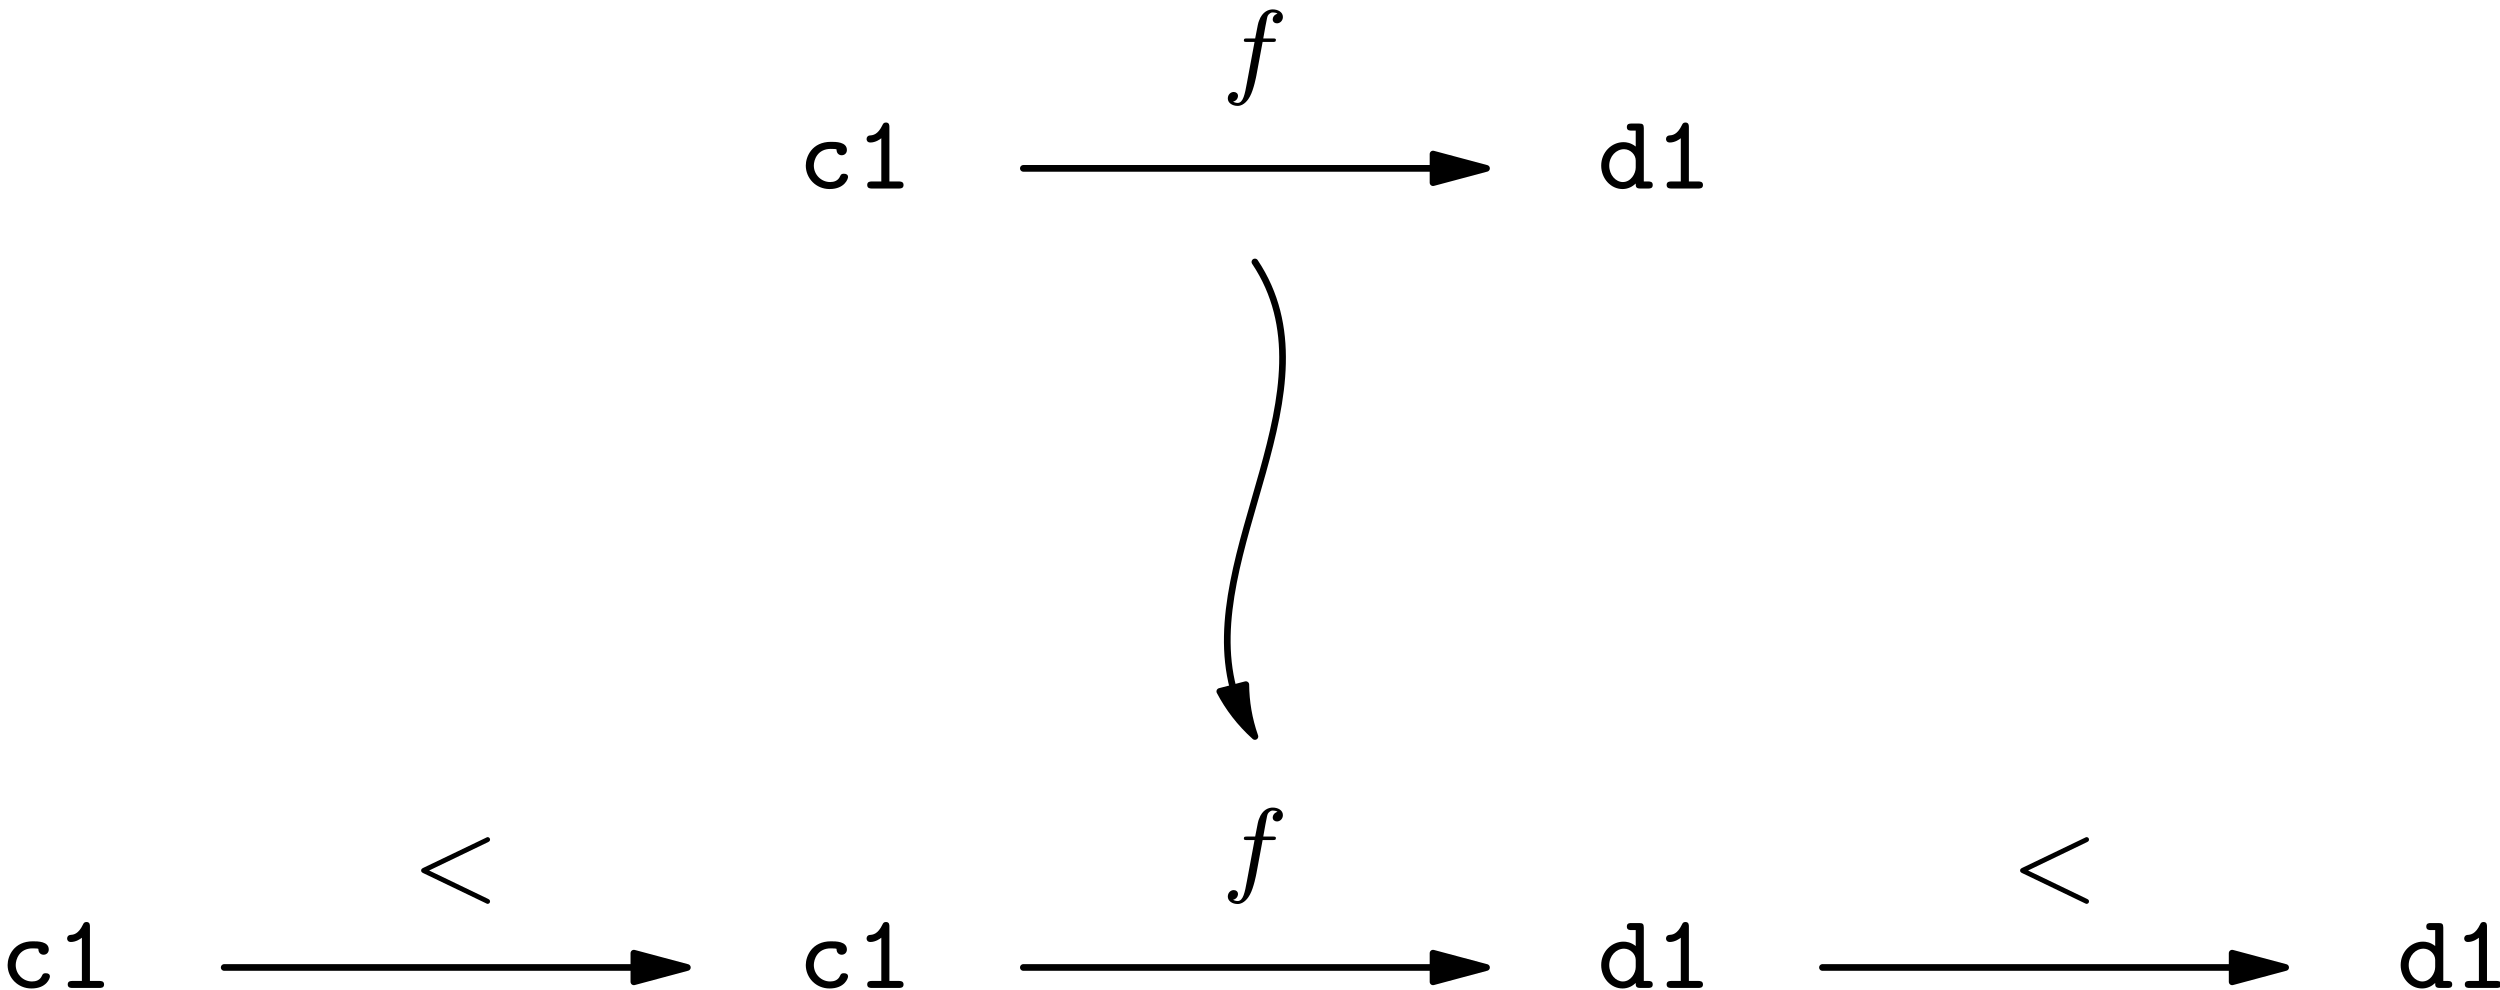
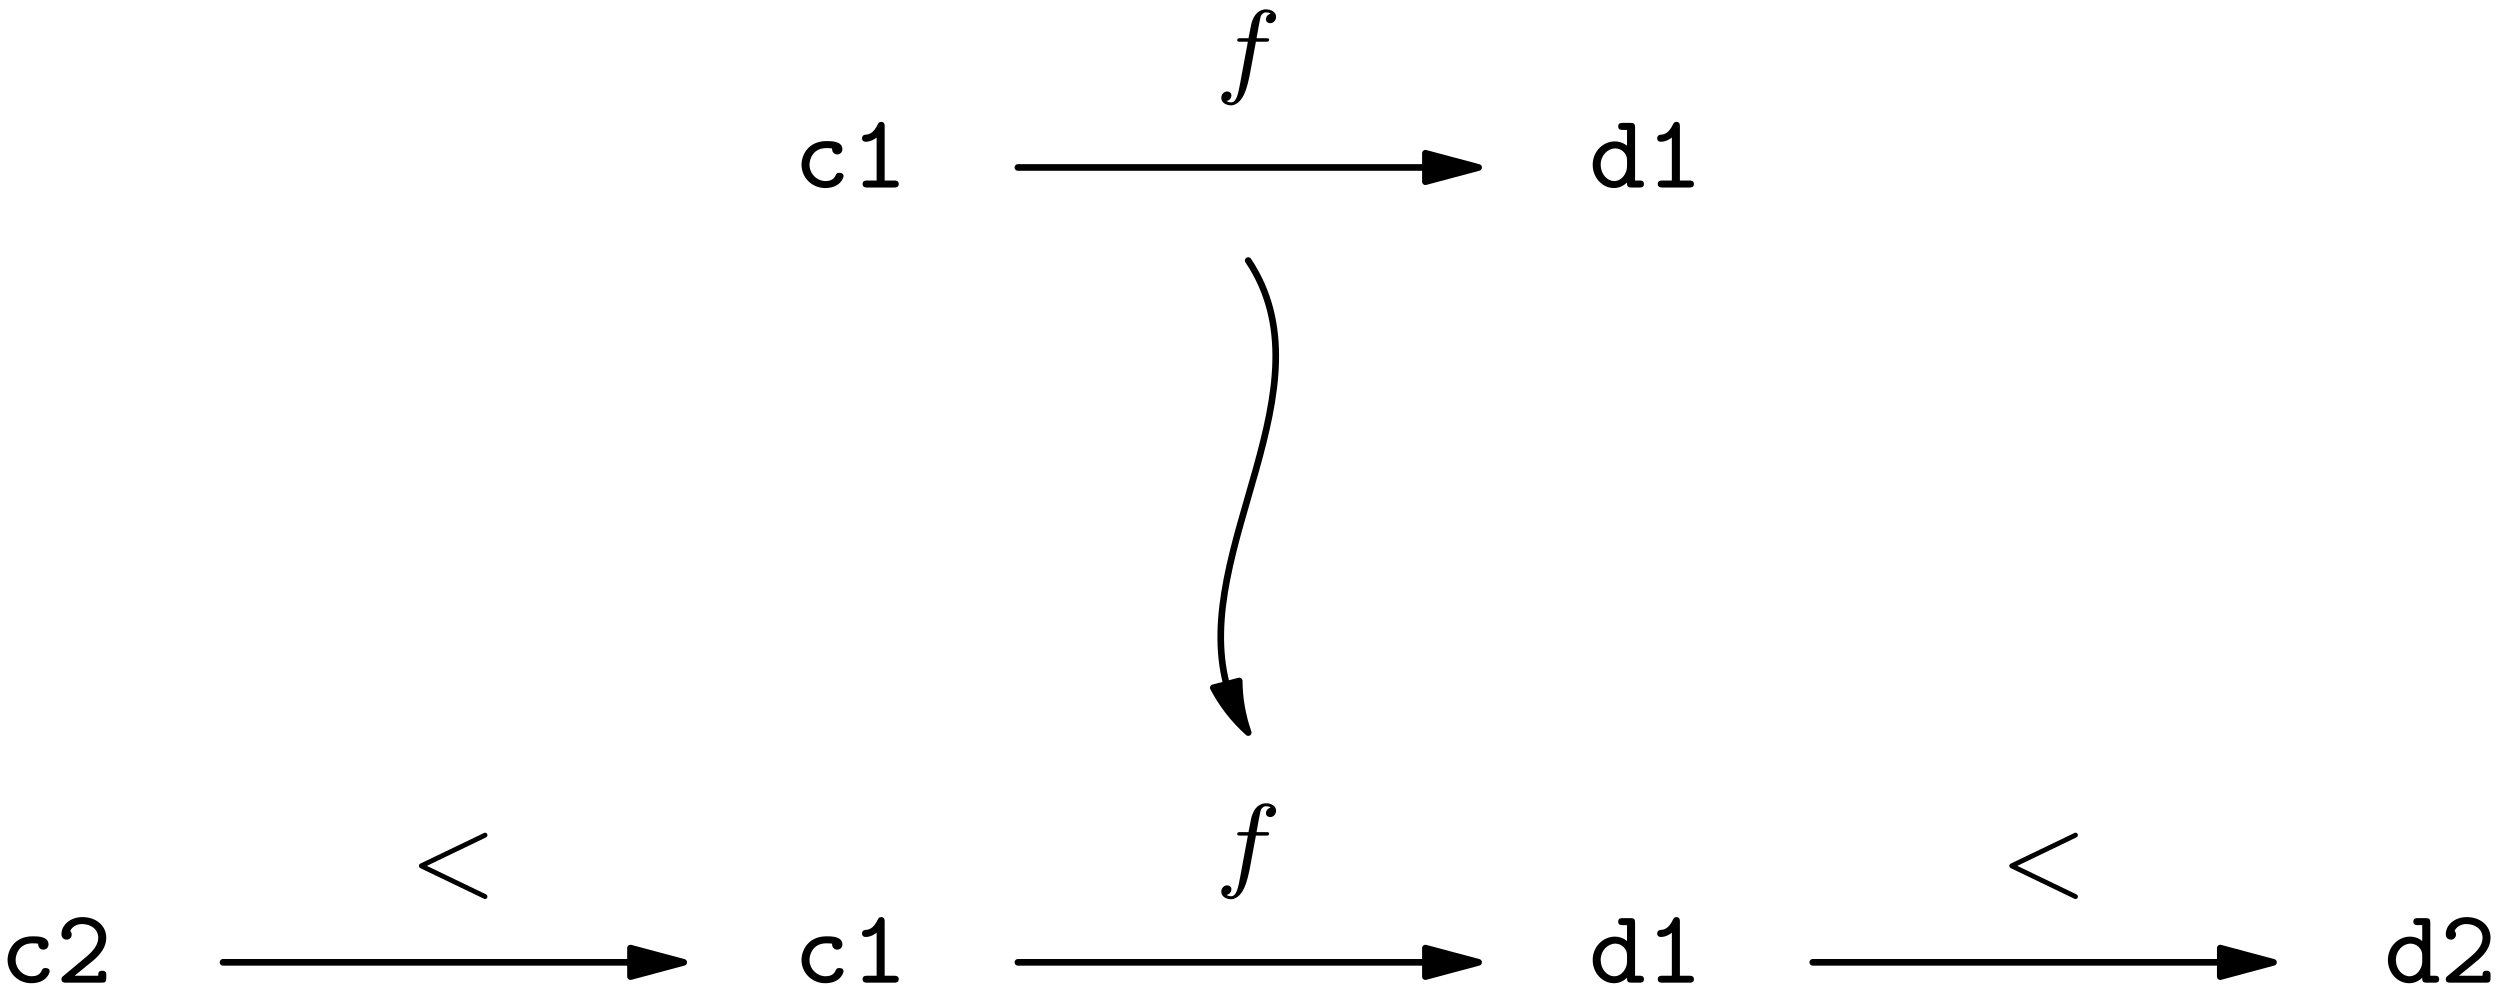
- <svg xmlns="http://www.w3.org/2000/svg" height="111pt" version="1.1" viewBox="0 -74 187 74" width="280.5pt">
+ <svg xmlns="http://www.w3.org/2000/svg" height="111pt" version="1.1" viewBox="0 -74 188 74" width="282pt">
  <defs>
    <clipPath id="clip1">
      <path d="M0.301 0V-88.398H213V0Z" />
    </clipPath>
  </defs>
  <g id="page1">
    <g transform="matrix(1 0 0 1 -13 10)">
      <path clip-path="url(#clip1)" d="M120.191 -71.406H89.547" fill="none" stroke="#000000" stroke-linecap="round" stroke-linejoin="round" stroke-width="0.5" />
      <path clip-path="url(#clip1)" d="M124.191 -71.406L120.191 -72.477V-70.336L124.191 -71.406Z" />
      <path clip-path="url(#clip1)" d="M124.191 -71.406L120.191 -72.477V-70.336L124.191 -71.406Z" fill="none" stroke="#000000" stroke-linecap="round" stroke-linejoin="round" stroke-width="0.5" />
      <path clip-path="url(#clip1)" d="M120.191 -11.633H89.547" fill="none" stroke="#000000" stroke-linecap="round" stroke-linejoin="round" stroke-width="0.5" />
      <path clip-path="url(#clip1)" d="M124.191 -11.633L120.191 -12.703V-10.559L124.191 -11.633Z" />
      <path clip-path="url(#clip1)" d="M124.191 -11.633L120.191 -12.703V-10.559L124.191 -11.633Z" fill="none" stroke="#000000" stroke-linecap="round" stroke-linejoin="round" stroke-width="0.5" />
      <path clip-path="url(#clip1)" d="M60.414 -11.633H29.77" fill="none" stroke="#000000" stroke-linecap="round" stroke-linejoin="round" stroke-width="0.5" />
      <path clip-path="url(#clip1)" d="M64.414 -11.633L60.414 -12.703V-10.559L64.414 -11.633Z" />
      <path clip-path="url(#clip1)" d="M64.414 -11.633L60.414 -12.703V-10.559L64.414 -11.633Z" fill="none" stroke="#000000" stroke-linecap="round" stroke-linejoin="round" stroke-width="0.5" />
      <path clip-path="url(#clip1)" d="M179.965 -11.633H149.32" fill="none" stroke="#000000" stroke-linecap="round" stroke-linejoin="round" stroke-width="0.5" />
      <path clip-path="url(#clip1)" d="M183.965 -11.633L179.965 -12.703V-10.559L183.965 -11.633Z" />
      <path clip-path="url(#clip1)" d="M183.965 -11.633L179.965 -12.703V-10.559L183.965 -11.633Z" fill="none" stroke="#000000" stroke-linecap="round" stroke-linejoin="round" stroke-width="0.5" />
      <path clip-path="url(#clip1)" d="M105.234 -32.539C102.578 -42.676 113.25 -54.832 106.867 -64.406" fill="none" stroke="#000000" stroke-linecap="round" stroke-linejoin="round" stroke-width="0.5" />
      <path clip-path="url(#clip1)" d="M106.867 -28.91C106.406 -30.227 106.199 -31.52 106.188 -32.789L104.242 -32.281C104.883 -31.059 105.738 -29.926 106.867 -28.91" />
      <path clip-path="url(#clip1)" d="M106.867 -28.91C106.406 -30.227 106.199 -31.52 106.188 -32.789L104.242 -32.281C104.883 -31.059 105.738 -29.926 106.867 -28.91Z" fill="none" stroke="#000000" stroke-linecap="round" stroke-linejoin="round" stroke-width="0.5" />
      <path d="M76.434 -70.758C76.434 -70.934 76.301 -71.004 76.133 -71.004C76.023 -71.004 75.91 -71.004 75.84 -70.82C75.695 -70.473 75.379 -70.383 75.094 -70.383C74.434 -70.383 73.875 -70.926 73.875 -71.617C73.875 -72.023 74.129 -72.863 75.141 -72.863C75.371 -72.863 75.504 -72.848 75.547 -72.84C75.57 -72.832 75.578 -72.824 75.578 -72.754C75.594 -72.523 75.758 -72.387 75.957 -72.387C76.195 -72.387 76.348 -72.562 76.348 -72.777C76.348 -73.391 75.523 -73.391 75.156 -73.391C73.742 -73.391 73.273 -72.293 73.273 -71.617C73.273 -70.664 74.035 -69.859 75.051 -69.859C76.18 -69.859 76.434 -70.625 76.434 -70.758" />
      <path d="M80.586 -70.164C80.586 -70.426 80.344 -70.426 80.234 -70.426H79.527V-74.492C79.527 -74.613 79.527 -74.836 79.266 -74.836C79.098 -74.836 79.051 -74.731 79.012 -74.652C78.66 -73.914 78.297 -73.883 78.047 -73.867C77.938 -73.859 77.82 -73.762 77.82 -73.602C77.82 -73.508 77.867 -73.34 78.106 -73.34C78.484 -73.34 78.82 -73.57 78.922 -73.66V-70.426H78.215C78.098 -70.426 77.867 -70.426 77.867 -70.164C77.867 -69.898 78.106 -69.898 78.215 -69.898H80.234C80.352 -69.898 80.586 -69.898 80.586 -70.164" />
      <path d="M136.625 -70.164C136.625 -70.426 136.41 -70.426 136.281 -70.426H135.957V-74.414C135.957 -74.684 135.879 -74.758 135.617 -74.758H135.027C134.898 -74.758 134.688 -74.758 134.688 -74.492C134.688 -74.231 134.898 -74.231 135.027 -74.231H135.352V-73.039C134.988 -73.324 134.652 -73.367 134.438 -73.367C133.555 -73.367 132.77 -72.617 132.77 -71.609C132.77 -70.641 133.492 -69.859 134.367 -69.859C134.789 -69.859 135.121 -70.051 135.352 -70.273C135.352 -70.051 135.352 -69.898 135.695 -69.898H136.281C136.41 -69.898 136.625 -69.898 136.625 -70.164ZM135.352 -71.465C135.352 -71.012 134.988 -70.383 134.391 -70.383C133.859 -70.383 133.371 -70.91 133.371 -71.609C133.371 -72.316 133.898 -72.84 134.477 -72.84C134.949 -72.84 135.352 -72.434 135.352 -72V-71.465" />
      <path d="M140.383 -70.164C140.383 -70.426 140.145 -70.426 140.035 -70.426H139.328V-74.492C139.328 -74.613 139.328 -74.836 139.066 -74.836C138.898 -74.836 138.852 -74.731 138.813 -74.652C138.461 -73.914 138.094 -73.883 137.848 -73.867C137.738 -73.859 137.617 -73.762 137.617 -73.602C137.617 -73.508 137.664 -73.34 137.906 -73.34C138.285 -73.34 138.621 -73.57 138.723 -73.66V-70.426H138.016C137.898 -70.426 137.664 -70.426 137.664 -70.164C137.664 -69.898 137.906 -69.898 138.016 -69.898H140.035C140.152 -69.898 140.383 -69.898 140.383 -70.164" />
      <path d="M76.434 -10.957C76.434 -11.133 76.301 -11.203 76.133 -11.203C76.023 -11.203 75.91 -11.203 75.84 -11.023C75.695 -10.672 75.379 -10.586 75.094 -10.586C74.434 -10.586 73.875 -11.125 73.875 -11.816C73.875 -12.223 74.129 -13.062 75.141 -13.062C75.371 -13.062 75.504 -13.047 75.547 -13.039C75.57 -13.031 75.578 -13.023 75.578 -12.953C75.594 -12.723 75.758 -12.586 75.957 -12.586C76.195 -12.586 76.348 -12.762 76.348 -12.977C76.348 -13.59 75.523 -13.59 75.156 -13.59C73.742 -13.59 73.273 -12.492 73.273 -11.816C73.273 -10.863 74.035 -10.062 75.051 -10.062C76.18 -10.062 76.434 -10.824 76.434 -10.957" />
      <path d="M80.586 -10.363C80.586 -10.625 80.344 -10.625 80.234 -10.625H79.527V-14.695C79.527 -14.812 79.527 -15.035 79.266 -15.035C79.098 -15.035 79.051 -14.93 79.012 -14.852C78.66 -14.113 78.297 -14.082 78.047 -14.066C77.938 -14.059 77.82 -13.961 77.82 -13.805C77.82 -13.707 77.867 -13.539 78.106 -13.539C78.484 -13.539 78.82 -13.773 78.922 -13.859V-10.625H78.215C78.098 -10.625 77.867 -10.625 77.867 -10.363S78.106 -10.102 78.215 -10.102H80.234C80.352 -10.102 80.586 -10.102 80.586 -10.363" />
      <path d="M136.625 -10.363C136.625 -10.625 136.41 -10.625 136.281 -10.625H135.957V-14.613C135.957 -14.883 135.879 -14.957 135.617 -14.957H135.027C134.898 -14.957 134.688 -14.957 134.688 -14.695C134.688 -14.43 134.898 -14.43 135.027 -14.43H135.352V-13.238C134.988 -13.523 134.652 -13.566 134.438 -13.566C133.555 -13.566 132.77 -12.816 132.77 -11.809C132.77 -10.84 133.492 -10.062 134.367 -10.062C134.789 -10.062 135.121 -10.25 135.352 -10.473C135.352 -10.25 135.352 -10.102 135.695 -10.102H136.281C136.41 -10.102 136.625 -10.102 136.625 -10.363ZM135.352 -11.664C135.352 -11.211 134.988 -10.586 134.391 -10.586C133.859 -10.586 133.371 -11.109 133.371 -11.809C133.371 -12.516 133.898 -13.039 134.477 -13.039C134.949 -13.039 135.352 -12.633 135.352 -12.199V-11.664" />
      <path d="M140.383 -10.363C140.383 -10.625 140.145 -10.625 140.035 -10.625H139.328V-14.695C139.328 -14.812 139.328 -15.035 139.066 -15.035C138.898 -15.035 138.852 -14.93 138.813 -14.852C138.461 -14.113 138.094 -14.082 137.848 -14.066C137.738 -14.059 137.617 -13.961 137.617 -13.805C137.617 -13.707 137.664 -13.539 137.906 -13.539C138.285 -13.539 138.621 -13.773 138.723 -13.859V-10.625H138.016C137.898 -10.625 137.664 -10.625 137.664 -10.363S137.906 -10.102 138.016 -10.102H140.035C140.152 -10.102 140.383 -10.102 140.383 -10.363" />
      <path d="M16.734 -10.957C16.734 -11.133 16.602 -11.203 16.434 -11.203C16.32 -11.203 16.211 -11.203 16.141 -11.023C15.996 -10.672 15.68 -10.586 15.391 -10.586C14.734 -10.586 14.176 -11.125 14.176 -11.816C14.176 -12.223 14.43 -13.062 15.438 -13.062C15.672 -13.062 15.805 -13.047 15.844 -13.039C15.867 -13.031 15.875 -13.023 15.875 -12.953C15.891 -12.723 16.059 -12.586 16.258 -12.586C16.496 -12.586 16.648 -12.762 16.648 -12.977C16.648 -13.59 15.82 -13.59 15.457 -13.59C14.039 -13.59 13.57 -12.492 13.57 -11.816C13.57 -10.863 14.336 -10.062 15.352 -10.062C16.48 -10.062 16.734 -10.824 16.734 -10.957" />
-       <path d="M20.785 -10.363C20.785 -10.625 20.547 -10.625 20.434 -10.625H19.727V-14.695C19.727 -14.812 19.727 -15.035 19.465 -15.035C19.297 -15.035 19.25 -14.93 19.211 -14.852C18.859 -14.113 18.496 -14.082 18.25 -14.066C18.137 -14.059 18.02 -13.961 18.02 -13.805C18.02 -13.707 18.066 -13.539 18.305 -13.539C18.688 -13.539 19.02 -13.773 19.125 -13.859V-10.625H18.414C18.297 -10.625 18.066 -10.625 18.066 -10.363S18.305 -10.102 18.414 -10.102H20.434C20.555 -10.102 20.785 -10.102 20.785 -10.363" />
+       <path d="M20.992 -10.441V-10.656C20.992 -10.809 20.992 -11 20.688 -11C20.387 -11 20.387 -10.816 20.387 -10.625H18.613C19.195 -11.117 19.828 -11.609 20.094 -11.84C20.547 -12.254 20.992 -12.77 20.992 -13.477C20.992 -14.414 20.195 -15.035 19.203 -15.035C18.266 -15.035 17.621 -14.422 17.621 -13.75C17.621 -13.406 17.891 -13.336 18.012 -13.336C18.18 -13.336 18.391 -13.461 18.391 -13.723C18.391 -13.82 18.352 -13.93 18.281 -13.992C18.414 -14.289 18.742 -14.512 19.172 -14.512C19.805 -14.512 20.387 -14.145 20.387 -13.477C20.387 -12.891 19.934 -12.422 19.449 -12.016L17.773 -10.617C17.668 -10.531 17.621 -10.488 17.621 -10.363C17.621 -10.102 17.852 -10.102 17.969 -10.102H20.648C20.91 -10.102 20.992 -10.164 20.992 -10.441" />
      <path d="M196.426 -10.363C196.426 -10.625 196.211 -10.625 196.082 -10.625H195.758V-14.613C195.758 -14.883 195.68 -14.957 195.414 -14.957H194.828C194.699 -14.957 194.484 -14.957 194.484 -14.695C194.484 -14.43 194.699 -14.43 194.828 -14.43H195.152V-13.238C194.789 -13.523 194.453 -13.566 194.238 -13.566C193.355 -13.566 192.57 -12.816 192.57 -11.809C192.57 -10.84 193.293 -10.062 194.168 -10.062C194.59 -10.062 194.922 -10.25 195.152 -10.473C195.152 -10.25 195.152 -10.102 195.496 -10.102H196.082C196.211 -10.102 196.426 -10.102 196.426 -10.363ZM195.152 -11.664C195.152 -11.211 194.789 -10.586 194.191 -10.586C193.66 -10.586 193.172 -11.109 193.172 -11.809C193.172 -12.516 193.699 -13.039 194.277 -13.039C194.746 -13.039 195.152 -12.633 195.152 -12.199V-11.664" />
-       <path d="M200.086 -10.363C200.086 -10.625 199.844 -10.625 199.734 -10.625H199.027V-14.695C199.027 -14.812 199.027 -15.035 198.766 -15.035C198.598 -15.035 198.551 -14.93 198.512 -14.852C198.16 -14.113 197.797 -14.082 197.547 -14.066C197.438 -14.059 197.32 -13.961 197.32 -13.805C197.32 -13.707 197.367 -13.539 197.605 -13.539C197.984 -13.539 198.32 -13.773 198.422 -13.859V-10.625H197.715C197.598 -10.625 197.367 -10.625 197.367 -10.363S197.605 -10.102 197.715 -10.102H199.734C199.852 -10.102 200.086 -10.102 200.086 -10.363" />
+       <path d="M200.289 -10.441V-10.656C200.289 -10.809 200.289 -11 199.988 -11C199.688 -11 199.688 -10.816 199.688 -10.625H197.914C198.496 -11.117 199.129 -11.609 199.391 -11.84C199.844 -12.254 200.289 -12.77 200.289 -13.477C200.289 -14.414 199.496 -15.035 198.504 -15.035C197.566 -15.035 196.922 -14.422 196.922 -13.75C196.922 -13.406 197.191 -13.336 197.313 -13.336C197.477 -13.336 197.691 -13.461 197.691 -13.723C197.691 -13.82 197.652 -13.93 197.582 -13.992C197.715 -14.289 198.043 -14.512 198.469 -14.512C199.105 -14.512 199.688 -14.145 199.688 -13.477C199.688 -12.891 199.234 -12.422 198.746 -12.016L197.07 -10.617C196.969 -10.531 196.922 -10.488 196.922 -10.363C196.922 -10.102 197.152 -10.102 197.27 -10.102H199.949C200.211 -10.102 200.289 -10.164 200.289 -10.441" />
      <path d="M107.445 -80.863H108.184C108.344 -80.863 108.438 -80.863 108.438 -81.016C108.438 -81.125 108.336 -81.125 108.199 -81.125H107.492C107.617 -81.84 107.699 -82.293 107.777 -82.652C107.809 -82.785 107.832 -82.875 107.953 -82.969C108.055 -83.055 108.117 -83.07 108.207 -83.07C108.328 -83.07 108.453 -83.047 108.555 -82.984C108.516 -82.969 108.469 -82.945 108.43 -82.922C108.293 -82.852 108.199 -82.707 108.199 -82.547C108.199 -82.367 108.344 -82.254 108.516 -82.254C108.746 -82.254 108.961 -82.453 108.961 -82.731C108.961 -83.106 108.578 -83.297 108.199 -83.297C107.93 -83.297 107.43 -83.168 107.172 -82.438C107.102 -82.254 107.102 -82.238 106.887 -81.125H106.289C106.133 -81.125 106.039 -81.125 106.039 -80.973C106.039 -80.863 106.141 -80.863 106.273 -80.863H106.84L106.266 -77.781C106.117 -76.977 105.996 -76.301 105.578 -76.301C105.551 -76.301 105.387 -76.301 105.234 -76.398C105.602 -76.484 105.602 -76.816 105.602 -76.828C105.602 -77.008 105.457 -77.121 105.281 -77.121C105.066 -77.121 104.84 -76.938 104.84 -76.633C104.84 -76.301 105.18 -76.078 105.578 -76.078C106.063 -76.078 106.395 -76.586 106.496 -76.785C106.785 -77.312 106.969 -78.305 106.984 -78.383L107.445 -80.863" />
      <path d="M107.445 -21.164H108.184C108.344 -21.164 108.438 -21.164 108.438 -21.312C108.438 -21.426 108.336 -21.426 108.199 -21.426H107.492C107.617 -22.141 107.699 -22.594 107.777 -22.953C107.809 -23.086 107.832 -23.172 107.953 -23.27C108.055 -23.355 108.117 -23.371 108.207 -23.371C108.328 -23.371 108.453 -23.348 108.555 -23.285C108.516 -23.27 108.469 -23.246 108.43 -23.223C108.293 -23.148 108.199 -23.008 108.199 -22.848C108.199 -22.664 108.344 -22.555 108.516 -22.555C108.746 -22.555 108.961 -22.75 108.961 -23.031C108.961 -23.406 108.578 -23.594 108.199 -23.594C107.93 -23.594 107.43 -23.469 107.172 -22.734C107.102 -22.555 107.102 -22.539 106.887 -21.426H106.289C106.133 -21.426 106.039 -21.426 106.039 -21.273C106.039 -21.164 106.141 -21.164 106.273 -21.164H106.84L106.266 -18.078C106.117 -17.277 105.996 -16.602 105.578 -16.602C105.551 -16.602 105.387 -16.602 105.234 -16.695C105.602 -16.785 105.602 -17.117 105.602 -17.125C105.602 -17.309 105.457 -17.422 105.281 -17.422C105.066 -17.422 104.84 -17.238 104.84 -16.934C104.84 -16.602 105.18 -16.379 105.578 -16.379C106.063 -16.379 106.395 -16.887 106.496 -17.086C106.785 -17.609 106.969 -18.605 106.984 -18.684L107.445 -21.164" />
      <path d="M49.492 -21C49.586 -21.047 49.656 -21.094 49.656 -21.199C49.656 -21.305 49.578 -21.383 49.473 -21.383C49.449 -21.383 49.434 -21.383 49.332 -21.328L44.664 -19.086C44.57 -19.039 44.5 -18.992 44.5 -18.887C44.5 -18.781 44.57 -18.734 44.664 -18.688L49.332 -16.445C49.434 -16.391 49.449 -16.391 49.473 -16.391C49.578 -16.391 49.656 -16.469 49.656 -16.574C49.656 -16.68 49.586 -16.727 49.492 -16.773L45.102 -18.887L49.492 -21" />
      <path d="M169.09 -21C169.188 -21.047 169.258 -21.094 169.258 -21.199C169.258 -21.305 169.18 -21.383 169.074 -21.383C169.051 -21.383 169.035 -21.383 168.93 -21.328L164.266 -19.086C164.172 -19.039 164.102 -18.992 164.102 -18.887C164.102 -18.781 164.172 -18.734 164.266 -18.688L168.93 -16.445C169.035 -16.391 169.051 -16.391 169.074 -16.391C169.18 -16.391 169.258 -16.469 169.258 -16.574C169.258 -16.68 169.188 -16.727 169.09 -16.773L164.703 -18.887L169.09 -21" />
    </g>
  </g>
</svg>
